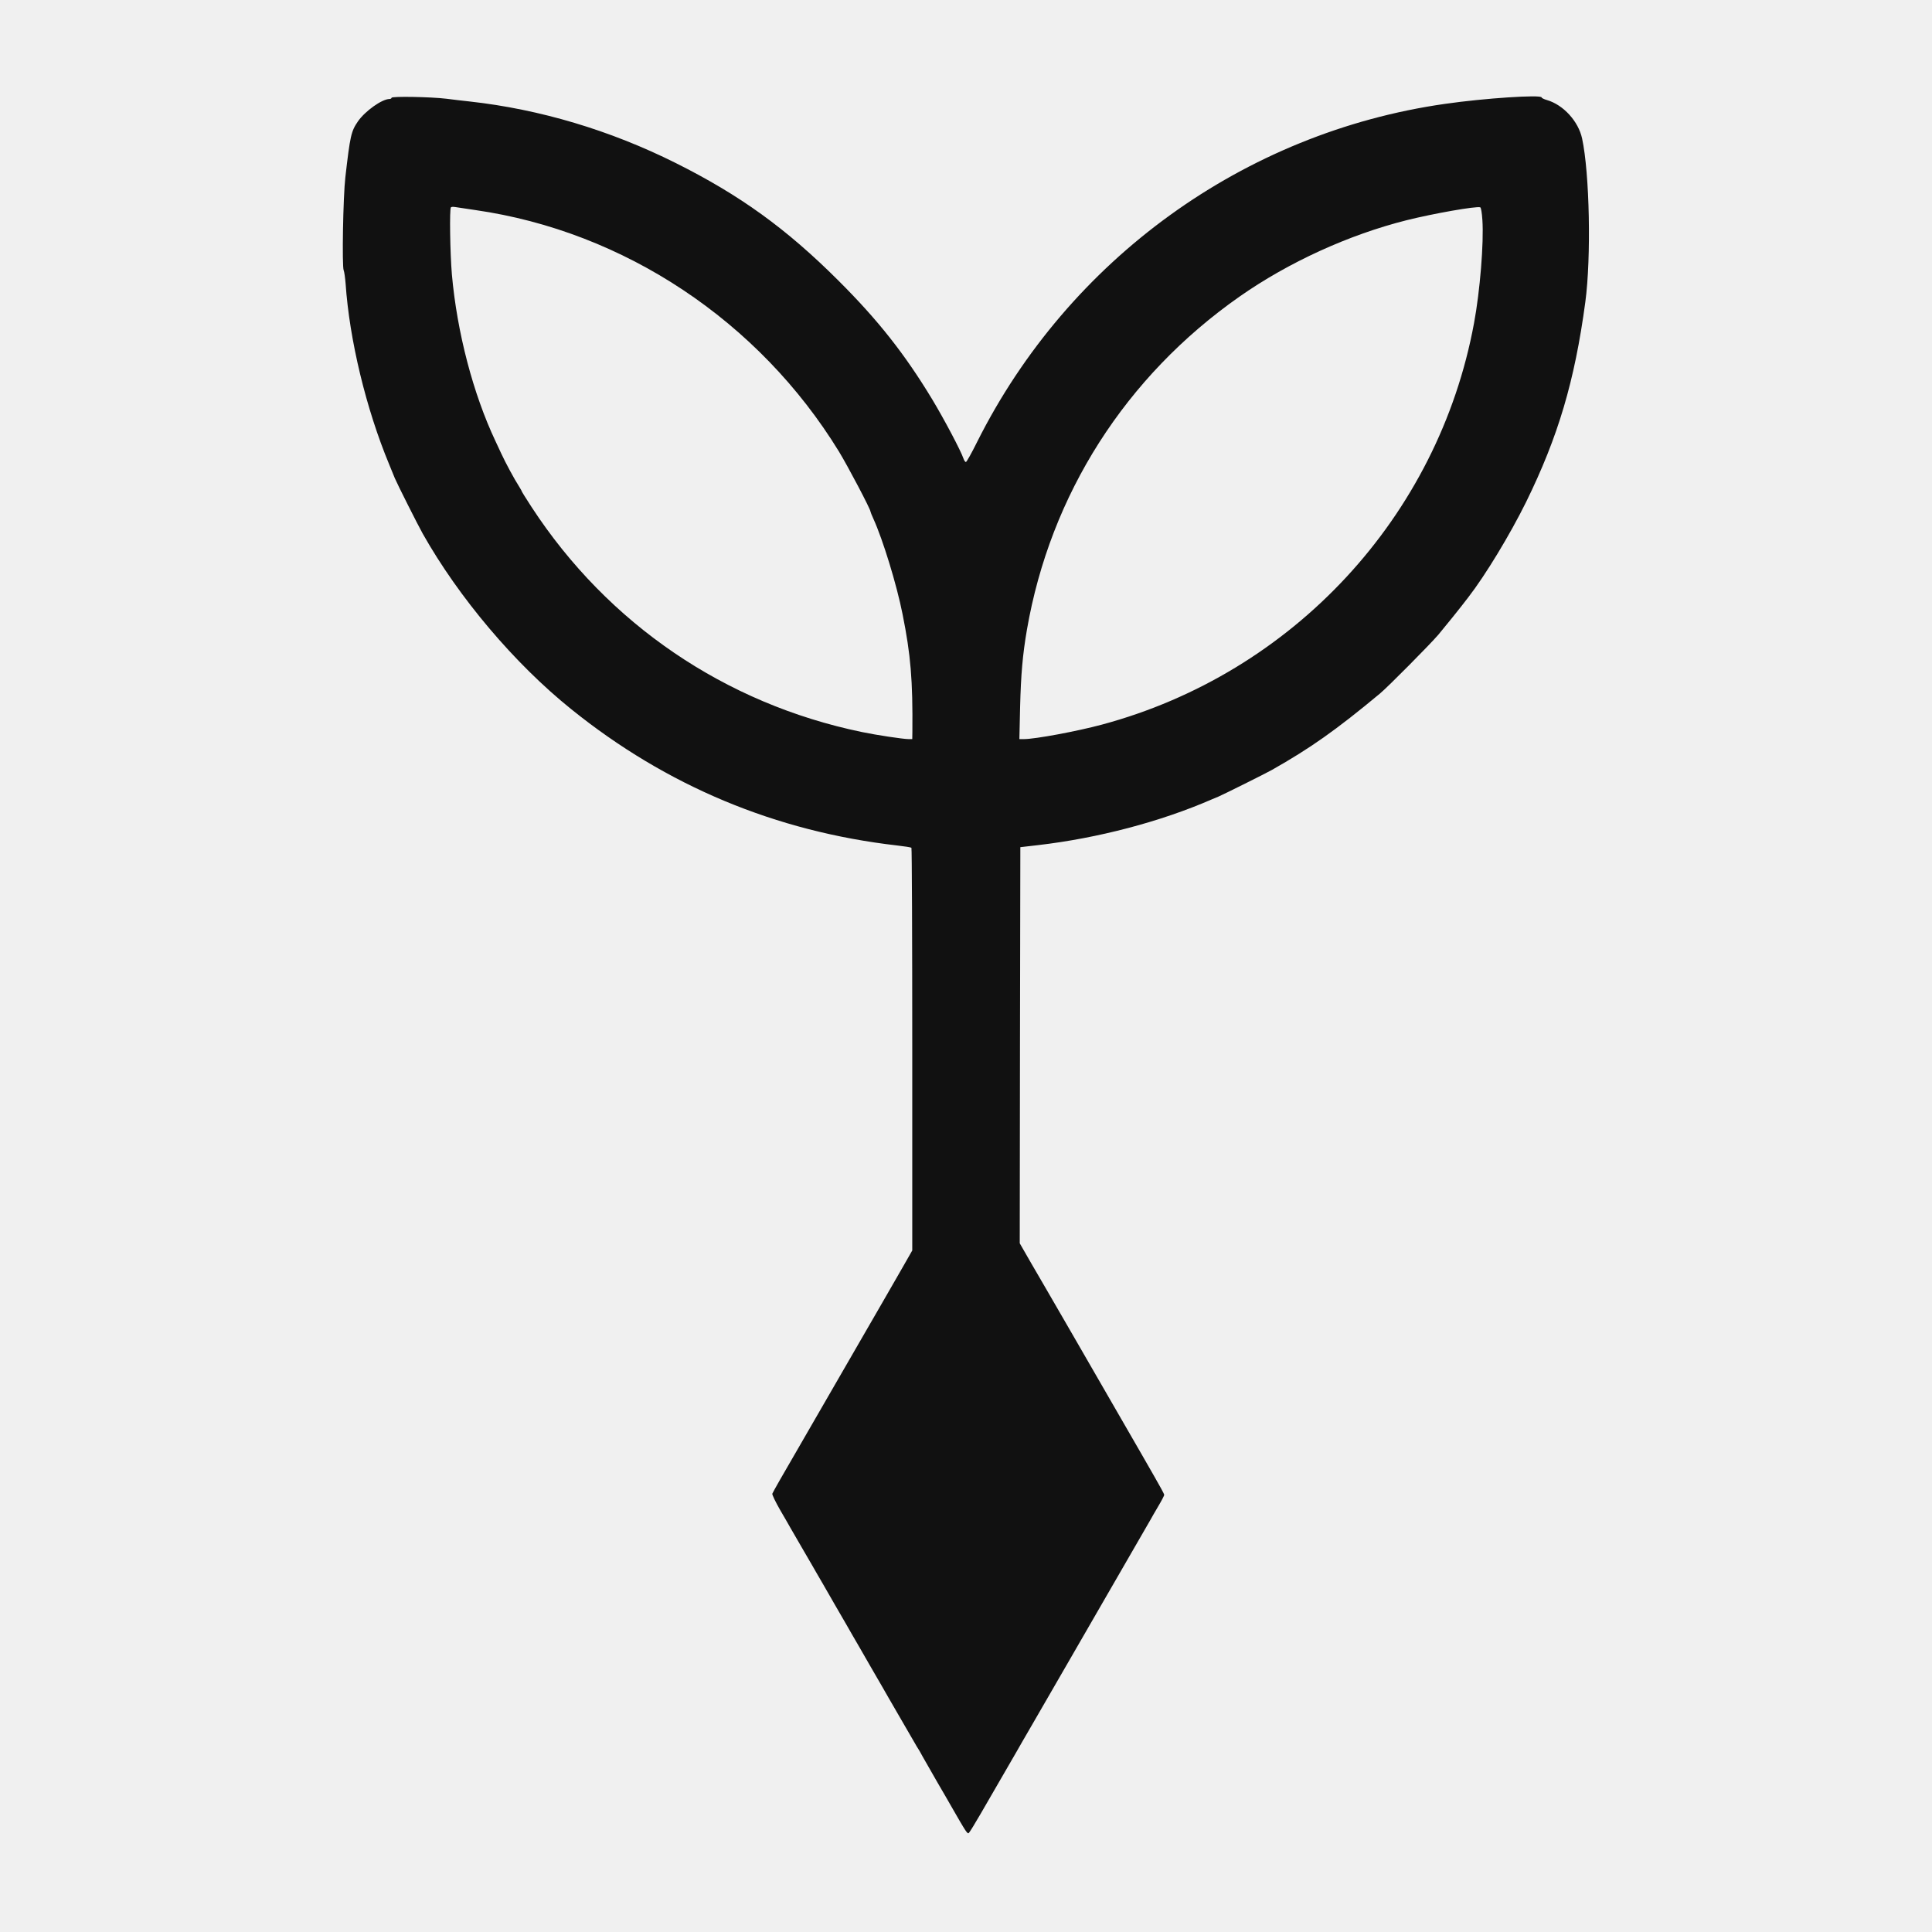
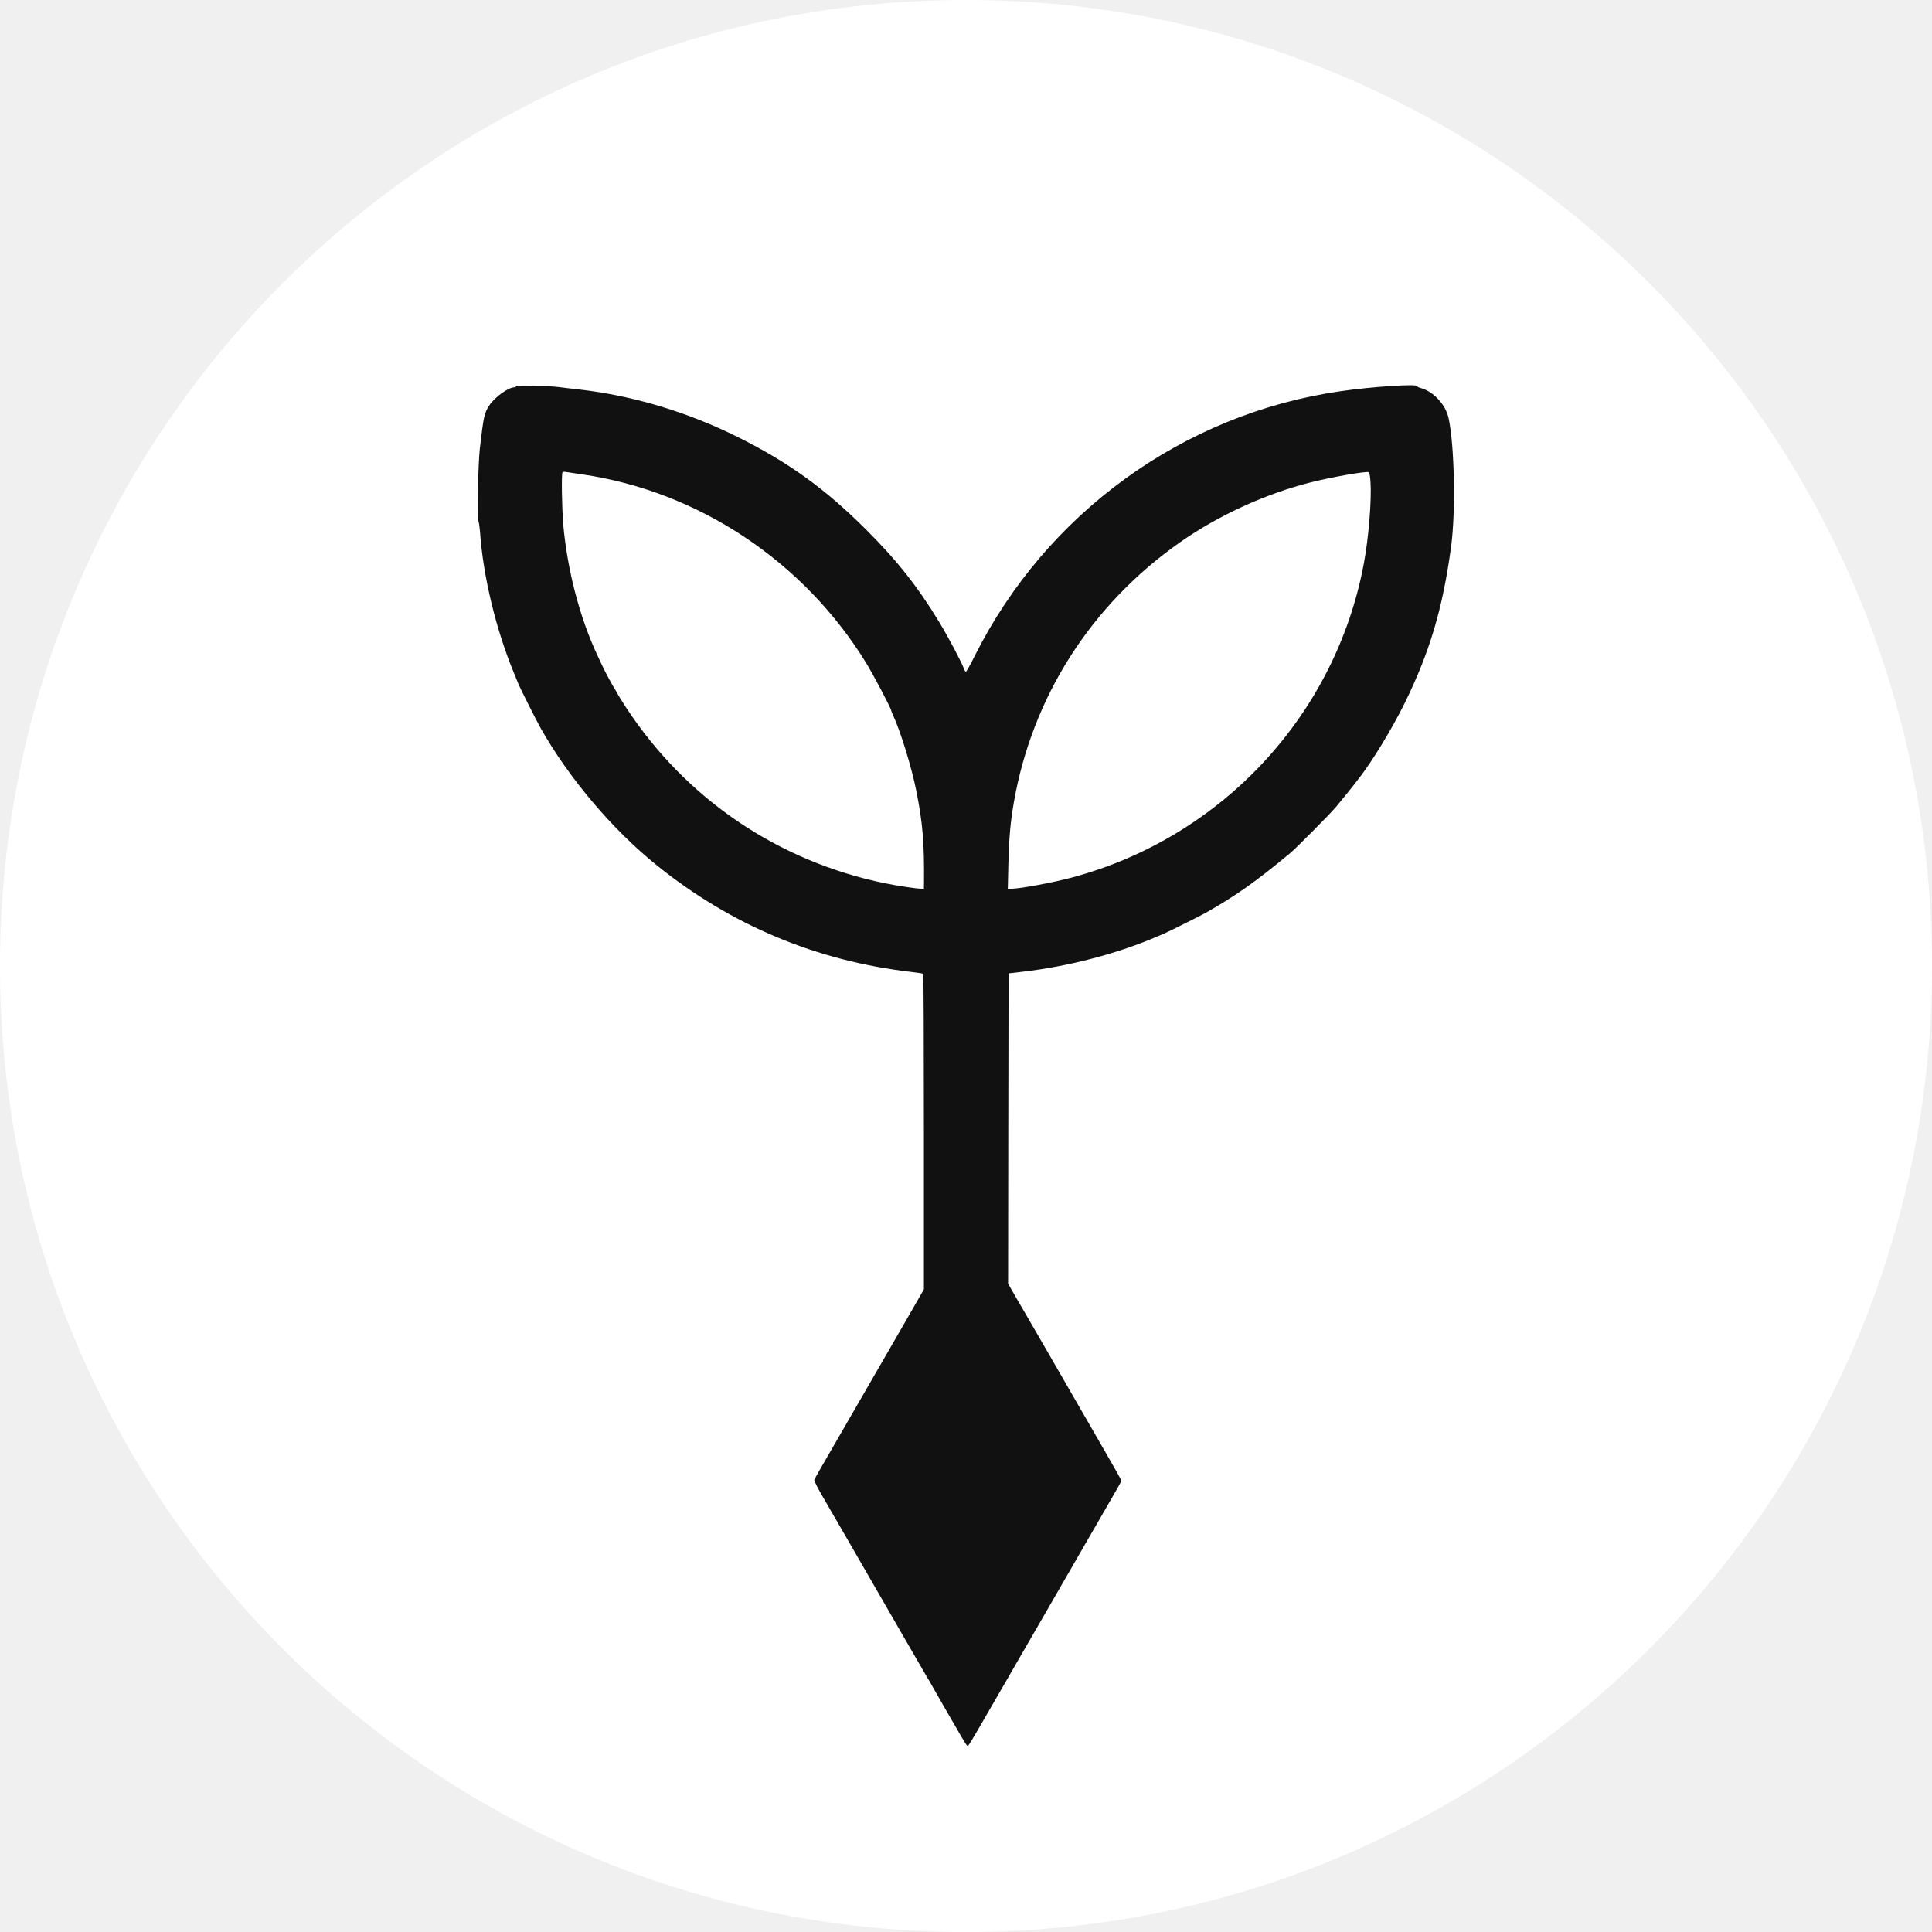
- <svg xmlns="http://www.w3.org/2000/svg" viewBox="0 0 1617.778 1617.778">
-   <style>g{fill:#111111}@media (prefers-color-scheme:dark){g{fill:#ffffff}}</style>
-   <g transform="translate(286.8889 80.88889)">
+ <svg xmlns="http://www.w3.org/2000/svg" viewBox="0 0 1000 1000">
+   <circle cx="500" cy="500" r="500" fill="#ffffff" />
+   <g transform="translate(247.2459 199.5) scale(0.4842033)" fill="#111111">
    <g transform="translate(0 1456) scale(0.1 -0.1)">
      <path d="M410 14550 c0 -5 -8 -10 -17 -10 -63 0 -205 -101 -265 -188 -57 -83 -65 -120 -105 -467 -19 -163 -29 -748 -14 -780 5 -11 12 -60 16 -110 32 -471 171 -1048 365 -1515 17 -41 38 -93 47 -115 21 -50 192 -390 234 -465 303 -537 770 -1089 1244 -1470 798 -643 1712 -1024 2730 -1141 61 -7 113 -15 118 -19 4 -3 7 -764 7 -1689 l0 -1683 -84 -147 c-46 -80 -115 -200 -153 -266 -146 -252 -823 -1424 -875 -1515 -30 -52 -57 -102 -60 -109 -2 -8 27 -69 65 -135 39 -67 78 -134 87 -151 10 -16 59 -102 110 -190 51 -88 101 -173 110 -190 10 -16 77 -133 150 -260 73 -126 141 -243 150 -260 10 -16 77 -133 150 -260 73 -126 141 -243 150 -260 10 -16 59 -102 110 -190 51 -88 102 -176 113 -195 10 -19 23 -39 27 -45 4 -5 21 -35 37 -65 17 -30 72 -127 123 -215 51 -88 101 -173 110 -190 137 -239 143 -247 155 -233 7 7 51 78 97 158 85 146 266 460 298 515 9 17 77 134 150 260 73 127 190 329 260 450 212 368 420 728 560 970 73 127 142 246 153 265 10 19 41 72 68 118 27 45 49 88 49 94 0 6 -37 74 -82 152 -44 77 -89 155 -98 171 -10 17 -77 134 -150 260 -73 127 -141 244 -150 260 -10 17 -77 134 -150 260 -73 127 -141 244 -150 260 -10 17 -59 102 -110 190 -51 88 -101 174 -110 190 -10 17 -61 105 -114 196 l-96 167 2 1658 3 1659 147 17 c501 58 1027 196 1458 384 19 8 44 19 55 23 40 17 392 192 445 222 322 182 538 334 907 641 65 54 421 413 489 493 49 58 187 229 249 311 145 187 350 526 485 799 268 546 407 1013 496 1675 50 373 36 1077 -27 1369 -31 144 -157 282 -294 322 -25 7 -45 17 -45 22 0 25 -478 -6 -810 -54 -1682 -240 -3150 -1301 -3917 -2831 -46 -93 -88 -168 -94 -168 -5 0 -15 13 -20 29 -24 69 -161 328 -262 496 -230 380 -453 663 -786 995 -436 435 -824 715 -1362 984 -548 274 -1138 450 -1724 515 -55 6 -143 16 -195 23 -132 16 -460 22 -460 8z m701 -940 c1246 -179 2375 -929 3045 -2022 75 -123 264 -482 264 -502 0 -4 11 -32 25 -62 79 -174 195 -551 244 -799 68 -339 86 -552 82 -987 l-1 -58 -32 0 c-44 0 -270 34 -389 59 -1146 237 -2128 906 -2766 1883 -46 71 -83 130 -83 133 0 3 -11 22 -24 43 -36 55 -113 198 -147 272 -17 36 -39 83 -49 105 -187 396 -322 911 -365 1396 -15 176 -21 550 -8 562 4 4 20 5 37 2 17 -3 92 -14 167 -25z m8433 -83 c13 -189 -20 -597 -70 -864 -299 -1620 -1515 -2932 -3117 -3362 -204 -55 -557 -121 -651 -121 l-39 0 6 268 c7 274 21 437 57 647 196 1134 827 2122 1780 2790 411 288 915 518 1400 640 224 56 582 119 616 108 7 -3 14 -46 18 -106z" />
    </g>
  </g>
</svg>
